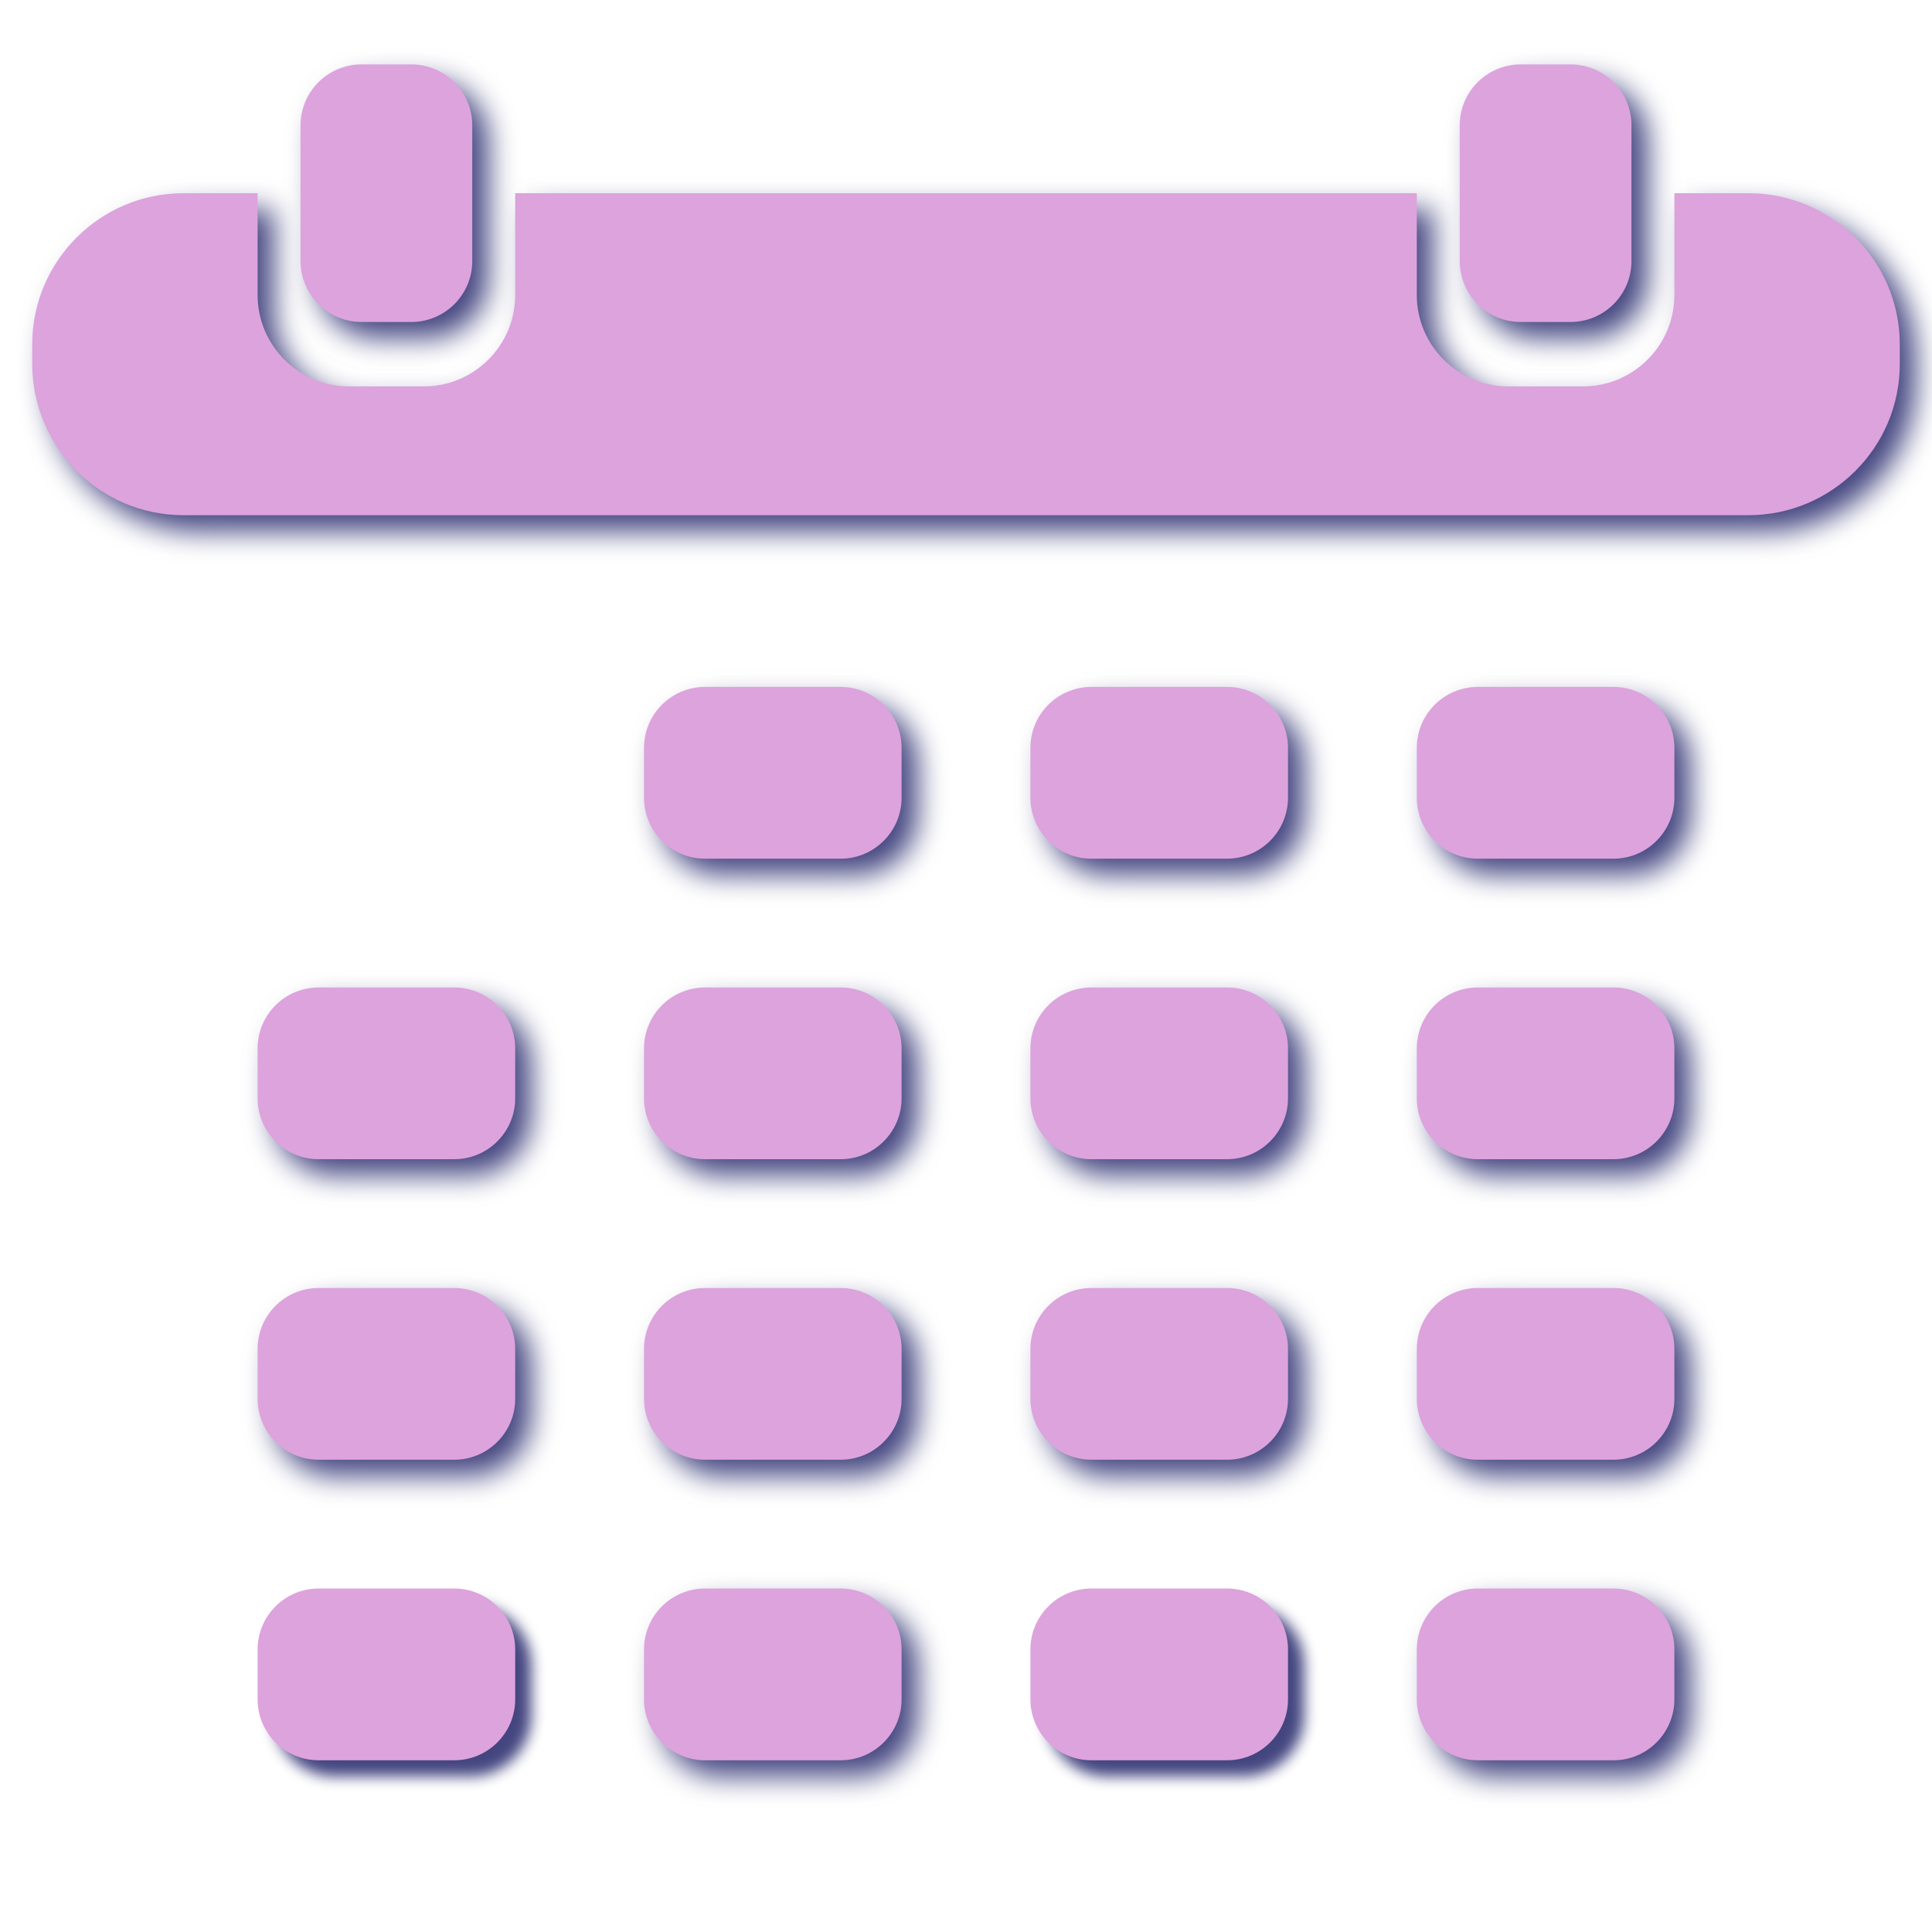
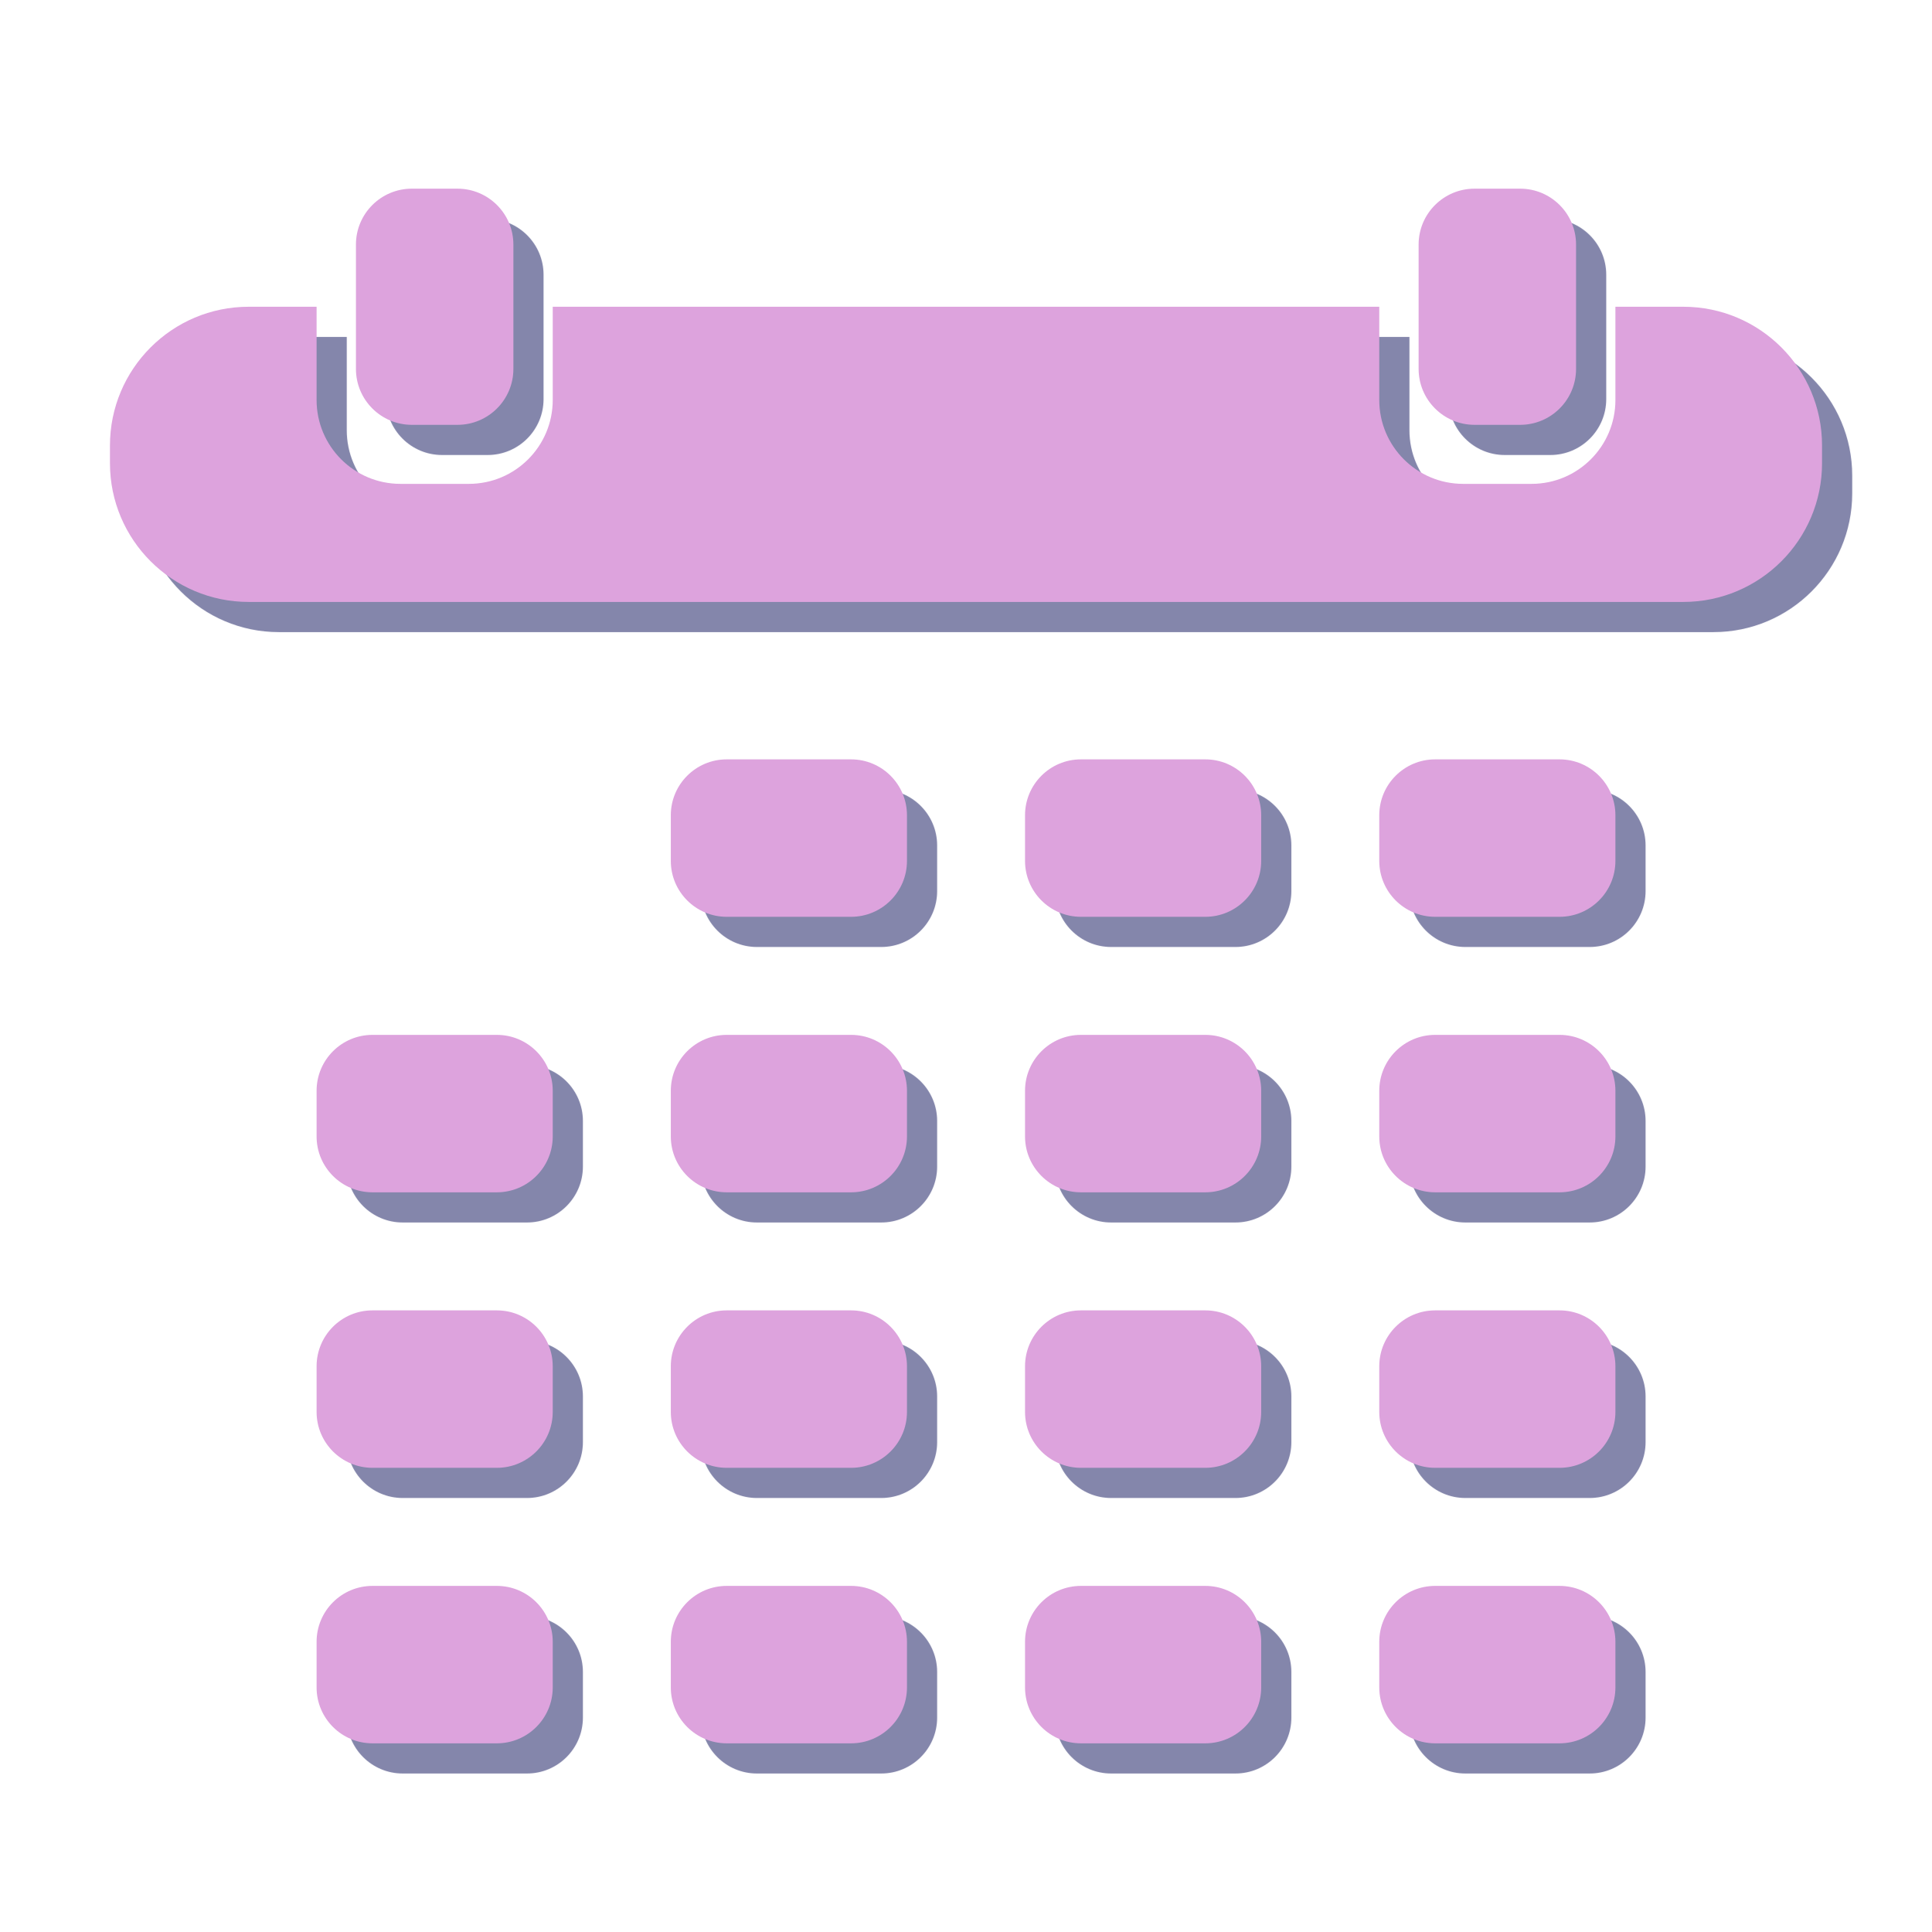
- <svg xmlns="http://www.w3.org/2000/svg" style="isolation:isolate" viewBox="0 0 60 60" width="60pt" height="60pt">
+ <svg xmlns="http://www.w3.org/2000/svg" style="isolation:isolate" viewBox="0 0 128 128" width="128pt" height="128pt">
  <defs>
-     <clipPath id="_clipPath_n8nIE252HYh42Ctkuinu72UCMvO0jWPI">
-       <rect width="60" height="60" />
+     <clipPath id="_clipPath_DUV0BiM6duVq7FKziqyeC5qMIpPFjGDe">
+       <rect width="128" height="128" />
    </clipPath>
  </defs>
-   <g clip-path="url(#_clipPath_n8nIE252HYh42Ctkuinu72UCMvO0jWPI)">
-     <defs>
-       <filter id="iwYJamEuwmHriWEGeKphUzy0oyk6mf4r" x="-200%" y="-200%" width="400%" height="400%" filterUnits="objectBoundingBox" color-interpolation-filters="sRGB">
-         <feGaussianBlur in="SourceGraphic" stdDeviation="0.429" />
-         <feOffset dx="0.5" dy="0.5" result="pf_100_offsetBlur" />
-         <feFlood flood-color="#43457F" flood-opacity="1" />
-         <feComposite in2="pf_100_offsetBlur" operator="in" result="pf_100_dropShadow" />
-         <feBlend in="SourceGraphic" in2="pf_100_dropShadow" mode="normal" />
-       </filter>
-     </defs>
-     <g filter="url(#iwYJamEuwmHriWEGeKphUzy0oyk6mf4r)">
-       <path d=" M 52 6 L 54.3 6 C 56.894 6 59 8.106 59 10.7 L 59 11.3 C 59 13.894 56.894 16 54.3 16 L 5.7 16 C 3.106 16 1 13.894 1 11.3 L 1 10.7 C 1 8.106 3.106 6 5.7 6 L 8 6 L 8 9.16 C 8 10.727 9.273 12 10.84 12 L 13.16 12 C 14.727 12 16 10.727 16 9.16 L 16 6 L 44 6 L 44 9.16 C 44 10.727 45.273 12 46.84 12 L 49.16 12 C 50.727 12 52 10.727 52 9.16 L 52 6 Z " fill-rule="evenodd" fill="rgb(221,163,221)" />
-     </g>
-     <defs>
-       <filter id="FL9H479aEiMA3HPUy8fJWf2mss7N9mnb" x="-200%" y="-200%" width="400%" height="400%" filterUnits="objectBoundingBox" color-interpolation-filters="sRGB">
-         <feGaussianBlur in="SourceGraphic" stdDeviation="0.429" />
-         <feOffset dx="0.5" dy="0.5" result="pf_100_offsetBlur" />
-         <feFlood flood-color="#43457F" flood-opacity="1" />
-         <feComposite in2="pf_100_offsetBlur" operator="in" result="pf_100_dropShadow" />
-         <feBlend in="SourceGraphic" in2="pf_100_dropShadow" mode="normal" />
-       </filter>
-     </defs>
-     <g filter="url(#FL9H479aEiMA3HPUy8fJWf2mss7N9mnb)">
-       <path d="M 14.667 3.893 L 14.667 8.107 C 14.667 9.152 13.818 10 12.773 10 L 11.227 10 C 10.182 10 9.333 9.152 9.333 8.107 L 9.333 3.893 C 9.333 2.848 10.182 2 11.227 2 L 12.773 2 C 13.818 2 14.667 2.848 14.667 3.893 Z" style="stroke:none;fill:#DDA3DD;stroke-miterlimit:10;" />
-     </g>
-     <defs>
-       <filter id="xNexjqJuSgXQeU90mFRyFdmPTdarDqbN" x="-200%" y="-200%" width="400%" height="400%" filterUnits="objectBoundingBox" color-interpolation-filters="sRGB">
-         <feGaussianBlur in="SourceGraphic" stdDeviation="0.429" />
-         <feOffset dx="0.5" dy="0.5" result="pf_100_offsetBlur" />
-         <feFlood flood-color="#43457F" flood-opacity="1" />
-         <feComposite in2="pf_100_offsetBlur" operator="in" result="pf_100_dropShadow" />
-         <feBlend in="SourceGraphic" in2="pf_100_dropShadow" mode="normal" />
-       </filter>
-     </defs>
-     <g filter="url(#xNexjqJuSgXQeU90mFRyFdmPTdarDqbN)">
-       <path d="M 50.667 3.893 L 50.667 8.107 C 50.667 9.152 49.818 10 48.773 10 L 47.227 10 C 46.182 10 45.333 9.152 45.333 8.107 L 45.333 3.893 C 45.333 2.848 46.182 2 47.227 2 L 48.773 2 C 49.818 2 50.667 2.848 50.667 3.893 Z" style="stroke:none;fill:#DDA3DD;stroke-miterlimit:10;" />
-     </g>
-     <defs>
-       <filter id="ocS7NquOszdgp5x6LEPi5tbgnnRDLwgg" x="-200%" y="-200%" width="400%" height="400%" filterUnits="objectBoundingBox" color-interpolation-filters="sRGB">
-         <feGaussianBlur in="SourceGraphic" stdDeviation="0.429" />
-         <feOffset dx="0.5" dy="0.5" result="pf_100_offsetBlur" />
-         <feFlood flood-color="#43457F" flood-opacity="1" />
-         <feComposite in2="pf_100_offsetBlur" operator="in" result="pf_100_dropShadow" />
-         <feBlend in="SourceGraphic" in2="pf_100_dropShadow" mode="normal" />
-       </filter>
-     </defs>
-     <g filter="url(#ocS7NquOszdgp5x6LEPi5tbgnnRDLwgg)">
-       <path d="M 9.893 30.667 L 14.107 30.667 C 15.152 30.667 16 31.515 16 32.56 L 16 34.107 C 16 35.152 15.152 36 14.107 36 L 9.893 36 C 8.848 36 8 35.152 8 34.107 L 8 32.56 C 8 31.515 8.848 30.667 9.893 30.667 Z" style="stroke:none;fill:#DDA3DD;stroke-miterlimit:10;" />
-     </g>
-     <defs>
-       <filter id="QW2hKgj7Gl8zS25Jr6gfk5GHcpSd28Am" x="-200%" y="-200%" width="400%" height="400%" filterUnits="objectBoundingBox" color-interpolation-filters="sRGB">
-         <feGaussianBlur in="SourceGraphic" stdDeviation="0.429" />
-         <feOffset dx="0.5" dy="0.5" result="pf_100_offsetBlur" />
-         <feFlood flood-color="#43457F" flood-opacity="1" />
-         <feComposite in2="pf_100_offsetBlur" operator="in" result="pf_100_dropShadow" />
-         <feBlend in="SourceGraphic" in2="pf_100_dropShadow" mode="normal" />
-       </filter>
-     </defs>
-     <g filter="url(#QW2hKgj7Gl8zS25Jr6gfk5GHcpSd28Am)">
-       <path d="M 9.893 40 L 14.107 40 C 15.152 40 16 40.848 16 41.893 L 16 43.44 C 16 44.485 15.152 45.333 14.107 45.333 L 9.893 45.333 C 8.848 45.333 8 44.485 8 43.44 L 8 41.893 C 8 40.848 8.848 40 9.893 40 Z" style="stroke:none;fill:#DDA3DD;stroke-miterlimit:10;" />
-     </g>
-     <defs>
-       <filter id="8x9HIOgzW3eX5vIE0DuonBLRzN50TWJZ" x="-200%" y="-200%" width="400%" height="400%" filterUnits="objectBoundingBox" color-interpolation-filters="sRGB">
-         <feGaussianBlur in="SourceGraphic" stdDeviation="0.215" />
-         <feOffset dx="0.5" dy="0.5" result="pf_100_offsetBlur" />
-         <feFlood flood-color="#43457F" flood-opacity="1" />
-         <feComposite in2="pf_100_offsetBlur" operator="in" result="pf_100_dropShadow" />
-         <feBlend in="SourceGraphic" in2="pf_100_dropShadow" mode="normal" />
-       </filter>
-     </defs>
-     <g filter="url(#8x9HIOgzW3eX5vIE0DuonBLRzN50TWJZ)">
-       <path d="M 9.893 49.333 L 14.107 49.333 C 15.152 49.333 16 50.182 16 51.227 L 16 52.773 C 16 53.818 15.152 54.667 14.107 54.667 L 9.893 54.667 C 8.848 54.667 8 53.818 8 52.773 L 8 51.227 C 8 50.182 8.848 49.333 9.893 49.333 Z" style="stroke:none;fill:#DDA3DD;stroke-miterlimit:10;" />
-     </g>
-     <defs>
-       <filter id="PBayUjN4wf8K1aZ9GZ5KE1HIsEN1idKZ" x="-200%" y="-200%" width="400%" height="400%" filterUnits="objectBoundingBox" color-interpolation-filters="sRGB">
-         <feGaussianBlur in="SourceGraphic" stdDeviation="0.429" />
-         <feOffset dx="0.5" dy="0.5" result="pf_100_offsetBlur" />
-         <feFlood flood-color="#43457F" flood-opacity="1" />
-         <feComposite in2="pf_100_offsetBlur" operator="in" result="pf_100_dropShadow" />
-         <feBlend in="SourceGraphic" in2="pf_100_dropShadow" mode="normal" />
-       </filter>
-     </defs>
-     <g filter="url(#PBayUjN4wf8K1aZ9GZ5KE1HIsEN1idKZ)">
-       <path d="M 21.893 21.333 L 26.107 21.333 C 27.152 21.333 28 22.182 28 23.227 L 28 24.773 C 28 25.818 27.152 26.667 26.107 26.667 L 21.893 26.667 C 20.848 26.667 20 25.818 20 24.773 L 20 23.227 C 20 22.182 20.848 21.333 21.893 21.333 Z" style="stroke:none;fill:#DDA3DD;stroke-miterlimit:10;" />
-     </g>
-     <defs>
-       <filter id="a37g2wJAabXJdgkki6lObrIN7gUelNaR" x="-200%" y="-200%" width="400%" height="400%" filterUnits="objectBoundingBox" color-interpolation-filters="sRGB">
-         <feGaussianBlur in="SourceGraphic" stdDeviation="0.429" />
-         <feOffset dx="0.5" dy="0.5" result="pf_100_offsetBlur" />
-         <feFlood flood-color="#43457F" flood-opacity="1" />
-         <feComposite in2="pf_100_offsetBlur" operator="in" result="pf_100_dropShadow" />
-         <feBlend in="SourceGraphic" in2="pf_100_dropShadow" mode="normal" />
-       </filter>
-     </defs>
-     <g filter="url(#a37g2wJAabXJdgkki6lObrIN7gUelNaR)">
-       <path d="M 21.893 30.667 L 26.107 30.667 C 27.152 30.667 28 31.515 28 32.56 L 28 34.107 C 28 35.152 27.152 36 26.107 36 L 21.893 36 C 20.848 36 20 35.152 20 34.107 L 20 32.56 C 20 31.515 20.848 30.667 21.893 30.667 Z" style="stroke:none;fill:#DDA3DD;stroke-miterlimit:10;" />
-     </g>
-     <defs>
-       <filter id="kcgrhE0Esli6bO1SmX9m7UQdMErAnZMN" x="-200%" y="-200%" width="400%" height="400%" filterUnits="objectBoundingBox" color-interpolation-filters="sRGB">
-         <feGaussianBlur in="SourceGraphic" stdDeviation="0.429" />
-         <feOffset dx="0.5" dy="0.5" result="pf_100_offsetBlur" />
-         <feFlood flood-color="#43457F" flood-opacity="1" />
-         <feComposite in2="pf_100_offsetBlur" operator="in" result="pf_100_dropShadow" />
-         <feBlend in="SourceGraphic" in2="pf_100_dropShadow" mode="normal" />
-       </filter>
-     </defs>
-     <g filter="url(#kcgrhE0Esli6bO1SmX9m7UQdMErAnZMN)">
-       <path d="M 21.893 40 L 26.107 40 C 27.152 40 28 40.848 28 41.893 L 28 43.44 C 28 44.485 27.152 45.333 26.107 45.333 L 21.893 45.333 C 20.848 45.333 20 44.485 20 43.44 L 20 41.893 C 20 40.848 20.848 40 21.893 40 Z" style="stroke:none;fill:#DDA3DD;stroke-miterlimit:10;" />
-     </g>
-     <defs>
-       <filter id="3Lp2RzUMG0j8CZ4o18nN0wfJDxTQ7LJJ" x="-200%" y="-200%" width="400%" height="400%" filterUnits="objectBoundingBox" color-interpolation-filters="sRGB">
-         <feGaussianBlur in="SourceGraphic" stdDeviation="0.429" />
-         <feOffset dx="0.5" dy="0.5" result="pf_100_offsetBlur" />
-         <feFlood flood-color="#43457F" flood-opacity="1" />
-         <feComposite in2="pf_100_offsetBlur" operator="in" result="pf_100_dropShadow" />
-         <feBlend in="SourceGraphic" in2="pf_100_dropShadow" mode="normal" />
-       </filter>
-     </defs>
-     <g filter="url(#3Lp2RzUMG0j8CZ4o18nN0wfJDxTQ7LJJ)">
-       <path d="M 21.893 49.333 L 26.107 49.333 C 27.152 49.333 28 50.182 28 51.227 L 28 52.773 C 28 53.818 27.152 54.667 26.107 54.667 L 21.893 54.667 C 20.848 54.667 20 53.818 20 52.773 L 20 51.227 C 20 50.182 20.848 49.333 21.893 49.333 Z" style="stroke:none;fill:#DDA3DD;stroke-miterlimit:10;" />
-     </g>
-     <defs>
-       <filter id="NPQON1CxijeXvbAK6xfmzwdE2AYBkPlY" x="-200%" y="-200%" width="400%" height="400%" filterUnits="objectBoundingBox" color-interpolation-filters="sRGB">
-         <feGaussianBlur in="SourceGraphic" stdDeviation="0.429" />
-         <feOffset dx="0.5" dy="0.5" result="pf_100_offsetBlur" />
-         <feFlood flood-color="#43457F" flood-opacity="1" />
-         <feComposite in2="pf_100_offsetBlur" operator="in" result="pf_100_dropShadow" />
-         <feBlend in="SourceGraphic" in2="pf_100_dropShadow" mode="normal" />
-       </filter>
-     </defs>
-     <g filter="url(#NPQON1CxijeXvbAK6xfmzwdE2AYBkPlY)">
-       <path d="M 33.893 21.333 L 38.107 21.333 C 39.152 21.333 40 22.182 40 23.227 L 40 24.773 C 40 25.818 39.152 26.667 38.107 26.667 L 33.893 26.667 C 32.848 26.667 32 25.818 32 24.773 L 32 23.227 C 32 22.182 32.848 21.333 33.893 21.333 Z" style="stroke:none;fill:#DDA3DD;stroke-miterlimit:10;" />
-     </g>
-     <defs>
-       <filter id="15PJDzzIXrpyropKDooHeBzTt2VG3nR5" x="-200%" y="-200%" width="400%" height="400%" filterUnits="objectBoundingBox" color-interpolation-filters="sRGB">
-         <feGaussianBlur in="SourceGraphic" stdDeviation="0.429" />
-         <feOffset dx="0.5" dy="0.5" result="pf_100_offsetBlur" />
-         <feFlood flood-color="#43457F" flood-opacity="1" />
-         <feComposite in2="pf_100_offsetBlur" operator="in" result="pf_100_dropShadow" />
-         <feBlend in="SourceGraphic" in2="pf_100_dropShadow" mode="normal" />
-       </filter>
-     </defs>
-     <g filter="url(#15PJDzzIXrpyropKDooHeBzTt2VG3nR5)">
-       <path d="M 33.893 30.667 L 38.107 30.667 C 39.152 30.667 40 31.515 40 32.56 L 40 34.107 C 40 35.152 39.152 36 38.107 36 L 33.893 36 C 32.848 36 32 35.152 32 34.107 L 32 32.56 C 32 31.515 32.848 30.667 33.893 30.667 Z" style="stroke:none;fill:#DDA3DD;stroke-miterlimit:10;" />
-     </g>
-     <defs>
-       <filter id="bG4DaQeSLmyXoq0hhcwR9YA8gey5UJTY" x="-200%" y="-200%" width="400%" height="400%" filterUnits="objectBoundingBox" color-interpolation-filters="sRGB">
-         <feGaussianBlur in="SourceGraphic" stdDeviation="0.429" />
-         <feOffset dx="0.5" dy="0.5" result="pf_100_offsetBlur" />
-         <feFlood flood-color="#43457F" flood-opacity="1" />
-         <feComposite in2="pf_100_offsetBlur" operator="in" result="pf_100_dropShadow" />
-         <feBlend in="SourceGraphic" in2="pf_100_dropShadow" mode="normal" />
-       </filter>
-     </defs>
-     <g filter="url(#bG4DaQeSLmyXoq0hhcwR9YA8gey5UJTY)">
-       <path d="M 33.893 40 L 38.107 40 C 39.152 40 40 40.848 40 41.893 L 40 43.44 C 40 44.485 39.152 45.333 38.107 45.333 L 33.893 45.333 C 32.848 45.333 32 44.485 32 43.44 L 32 41.893 C 32 40.848 32.848 40 33.893 40 Z" style="stroke:none;fill:#DDA3DD;stroke-miterlimit:10;" />
-     </g>
-     <defs>
-       <filter id="5n7ofpiCE0vRkzZ4aDrc0zHDXTfs0u2a" x="-200%" y="-200%" width="400%" height="400%" filterUnits="objectBoundingBox" color-interpolation-filters="sRGB">
-         <feGaussianBlur in="SourceGraphic" stdDeviation="0.215" />
-         <feOffset dx="0.5" dy="0.5" result="pf_100_offsetBlur" />
-         <feFlood flood-color="#43457F" flood-opacity="1" />
-         <feComposite in2="pf_100_offsetBlur" operator="in" result="pf_100_dropShadow" />
-         <feBlend in="SourceGraphic" in2="pf_100_dropShadow" mode="normal" />
-       </filter>
-     </defs>
-     <g filter="url(#5n7ofpiCE0vRkzZ4aDrc0zHDXTfs0u2a)">
-       <path d="M 33.893 49.333 L 38.107 49.333 C 39.152 49.333 40 50.182 40 51.227 L 40 52.773 C 40 53.818 39.152 54.667 38.107 54.667 L 33.893 54.667 C 32.848 54.667 32 53.818 32 52.773 L 32 51.227 C 32 50.182 32.848 49.333 33.893 49.333 Z" style="stroke:none;fill:#DDA3DD;stroke-miterlimit:10;" />
-     </g>
-     <defs>
-       <filter id="Y0CDJLYxQx7C44Y9678pzXoaUsAqQ5hf" x="-200%" y="-200%" width="400%" height="400%" filterUnits="objectBoundingBox" color-interpolation-filters="sRGB">
-         <feGaussianBlur in="SourceGraphic" stdDeviation="0.429" />
-         <feOffset dx="0.5" dy="0.5" result="pf_100_offsetBlur" />
-         <feFlood flood-color="#43457F" flood-opacity="1" />
-         <feComposite in2="pf_100_offsetBlur" operator="in" result="pf_100_dropShadow" />
-         <feBlend in="SourceGraphic" in2="pf_100_dropShadow" mode="normal" />
-       </filter>
-     </defs>
-     <g filter="url(#Y0CDJLYxQx7C44Y9678pzXoaUsAqQ5hf)">
-       <path d="M 45.893 21.333 L 50.107 21.333 C 51.152 21.333 52 22.182 52 23.227 L 52 24.773 C 52 25.818 51.152 26.667 50.107 26.667 L 45.893 26.667 C 44.848 26.667 44 25.818 44 24.773 L 44 23.227 C 44 22.182 44.848 21.333 45.893 21.333 Z" style="stroke:none;fill:#DDA3DD;stroke-miterlimit:10;" />
-     </g>
-     <defs>
-       <filter id="MgNCstRomGv0qogmlBIWj9dwgpX3h0Iq" x="-200%" y="-200%" width="400%" height="400%" filterUnits="objectBoundingBox" color-interpolation-filters="sRGB">
-         <feGaussianBlur in="SourceGraphic" stdDeviation="0.429" />
-         <feOffset dx="0.5" dy="0.5" result="pf_100_offsetBlur" />
-         <feFlood flood-color="#43457F" flood-opacity="1" />
-         <feComposite in2="pf_100_offsetBlur" operator="in" result="pf_100_dropShadow" />
-         <feBlend in="SourceGraphic" in2="pf_100_dropShadow" mode="normal" />
-       </filter>
-     </defs>
-     <g filter="url(#MgNCstRomGv0qogmlBIWj9dwgpX3h0Iq)">
-       <path d="M 45.893 30.667 L 50.107 30.667 C 51.152 30.667 52 31.515 52 32.56 L 52 34.107 C 52 35.152 51.152 36 50.107 36 L 45.893 36 C 44.848 36 44 35.152 44 34.107 L 44 32.56 C 44 31.515 44.848 30.667 45.893 30.667 Z" style="stroke:none;fill:#DDA3DD;stroke-miterlimit:10;" />
-     </g>
-     <defs>
-       <filter id="u4osBY6YrbOng1wguX7GBf4h1da5H9pC" x="-200%" y="-200%" width="400%" height="400%" filterUnits="objectBoundingBox" color-interpolation-filters="sRGB">
-         <feGaussianBlur in="SourceGraphic" stdDeviation="0.429" />
-         <feOffset dx="0.5" dy="0.5" result="pf_100_offsetBlur" />
-         <feFlood flood-color="#43457F" flood-opacity="1" />
-         <feComposite in2="pf_100_offsetBlur" operator="in" result="pf_100_dropShadow" />
-         <feBlend in="SourceGraphic" in2="pf_100_dropShadow" mode="normal" />
-       </filter>
-     </defs>
-     <g filter="url(#u4osBY6YrbOng1wguX7GBf4h1da5H9pC)">
-       <path d="M 45.893 40 L 50.107 40 C 51.152 40 52 40.848 52 41.893 L 52 43.44 C 52 44.485 51.152 45.333 50.107 45.333 L 45.893 45.333 C 44.848 45.333 44 44.485 44 43.44 L 44 41.893 C 44 40.848 44.848 40 45.893 40 Z" style="stroke:none;fill:#DDA3DD;stroke-miterlimit:10;" />
-     </g>
-     <defs>
-       <filter id="suP8FaXsiuPALuziVZSq17tRg65pBigO" x="-200%" y="-200%" width="400%" height="400%" filterUnits="objectBoundingBox" color-interpolation-filters="sRGB">
-         <feGaussianBlur in="SourceGraphic" stdDeviation="0.429" />
-         <feOffset dx="0.5" dy="0.5" result="pf_100_offsetBlur" />
-         <feFlood flood-color="#43457F" flood-opacity="1" />
-         <feComposite in2="pf_100_offsetBlur" operator="in" result="pf_100_dropShadow" />
-         <feBlend in="SourceGraphic" in2="pf_100_dropShadow" mode="normal" />
-       </filter>
-     </defs>
-     <g filter="url(#suP8FaXsiuPALuziVZSq17tRg65pBigO)">
-       <path d="M 45.893 49.333 L 50.107 49.333 C 51.152 49.333 52 50.182 52 51.227 L 52 52.773 C 52 53.818 51.152 54.667 50.107 54.667 L 45.893 54.667 C 44.848 54.667 44 53.818 44 52.773 L 44 51.227 C 44 50.182 44.848 49.333 45.893 49.333 Z" style="stroke:none;fill:#DDA3DD;stroke-miterlimit:10;" />
+   <g clip-path="url(#_clipPath_DUV0BiM6duVq7FKziqyeC5qMIpPFjGDe)">
+     <defs>
+       <filter id="RegsmJG9FtZv9Wp8fXWack1RyntEwNm9" x="-200%" y="-200%" width="400%" height="400%" filterUnits="objectBoundingBox" color-interpolation-filters="sRGB">
+         <feGaussianBlur in="SourceGraphic" stdDeviation="0" />
+         <feOffset dx="2" dy="2" result="pf_100_offsetBlur" />
+         <feFlood flood-color="#43457F" flood-opacity="0.65" />
+         <feComposite in2="pf_100_offsetBlur" operator="in" result="pf_100_dropShadow" />
+         <feBlend in="SourceGraphic" in2="pf_100_dropShadow" mode="normal" />
+       </filter>
+     </defs>
+     <g filter="url(#RegsmJG9FtZv9Wp8fXWack1RyntEwNm9)">
+       <path d=" M 107.025 20.323 L 111.523 20.323 C 116.596 20.323 120.715 24.441 120.715 29.515 L 120.715 30.688 C 120.715 35.761 116.596 39.88 111.523 39.88 L 16.477 39.88 C 11.404 39.88 7.285 35.761 7.285 30.688 L 7.285 29.515 C 7.285 24.441 11.404 20.323 16.477 20.323 L 20.975 20.323 L 20.975 26.503 C 20.975 29.568 23.463 32.057 26.529 32.057 L 31.066 32.057 C 34.132 32.057 36.62 29.568 36.62 26.503 L 36.62 20.323 L 91.38 20.323 L 91.38 26.503 C 91.38 29.568 93.868 32.057 96.934 32.057 L 101.471 32.057 C 104.537 32.057 107.025 29.568 107.025 26.503 L 107.025 20.323 Z " fill-rule="evenodd" fill="rgb(221,163,221)" />
+     </g>
+     <defs>
+       <filter id="JHv0EMx9ngTOleuovwTiPov3id39CZzE" x="-200%" y="-200%" width="400%" height="400%" filterUnits="objectBoundingBox" color-interpolation-filters="sRGB">
+         <feGaussianBlur in="SourceGraphic" stdDeviation="0" />
+         <feOffset dx="2" dy="2" result="pf_100_offsetBlur" />
+         <feFlood flood-color="#43457F" flood-opacity="0.65" />
+         <feComposite in2="pf_100_offsetBlur" operator="in" result="pf_100_dropShadow" />
+         <feBlend in="SourceGraphic" in2="pf_100_dropShadow" mode="normal" />
+       </filter>
+     </defs>
+     <g filter="url(#JHv0EMx9ngTOleuovwTiPov3id39CZzE)">
+       <path d="M 34.013 16.203 L 34.013 24.443 C 34.013 26.486 32.353 28.146 30.31 28.146 L 27.285 28.146 C 25.241 28.146 23.582 26.486 23.582 24.443 L 23.582 16.203 C 23.582 14.159 25.241 12.5 27.285 12.5 L 30.31 12.5 C 32.353 12.5 34.013 14.159 34.013 16.203 Z" style="stroke:none;fill:#DDA3DD;stroke-miterlimit:10;" />
+     </g>
+     <defs>
+       <filter id="abw5hjSma5tzsQvM3gfzjhxfP0xouPRc" x="-200%" y="-200%" width="400%" height="400%" filterUnits="objectBoundingBox" color-interpolation-filters="sRGB">
+         <feGaussianBlur in="SourceGraphic" stdDeviation="0" />
+         <feOffset dx="2" dy="2" result="pf_100_offsetBlur" />
+         <feFlood flood-color="#43457F" flood-opacity="0.65" />
+         <feComposite in2="pf_100_offsetBlur" operator="in" result="pf_100_dropShadow" />
+         <feBlend in="SourceGraphic" in2="pf_100_dropShadow" mode="normal" />
+       </filter>
+     </defs>
+     <g filter="url(#abw5hjSma5tzsQvM3gfzjhxfP0xouPRc)">
+       <path d="M 104.418 16.203 L 104.418 24.443 C 104.418 26.486 102.759 28.146 100.715 28.146 L 97.69 28.146 C 95.647 28.146 93.987 26.486 93.987 24.443 L 93.987 16.203 C 93.987 14.159 95.647 12.5 97.69 12.5 L 100.715 12.5 C 102.759 12.5 104.418 14.159 104.418 16.203 Z" style="stroke:none;fill:#DDA3DD;stroke-miterlimit:10;" />
+     </g>
+     <defs>
+       <filter id="fcRhjnualGW1TM1BdM11zl7wjdwGOiGs" x="-200%" y="-200%" width="400%" height="400%" filterUnits="objectBoundingBox" color-interpolation-filters="sRGB">
+         <feGaussianBlur in="SourceGraphic" stdDeviation="0" />
+         <feOffset dx="2" dy="2" result="pf_100_offsetBlur" />
+         <feFlood flood-color="#43457F" flood-opacity="0.65" />
+         <feComposite in2="pf_100_offsetBlur" operator="in" result="pf_100_dropShadow" />
+         <feBlend in="SourceGraphic" in2="pf_100_dropShadow" mode="normal" />
+       </filter>
+     </defs>
+     <g filter="url(#fcRhjnualGW1TM1BdM11zl7wjdwGOiGs)">
+       <path d="M 24.677 68.563 L 32.917 68.563 C 34.961 68.563 36.62 70.222 36.62 72.266 L 36.62 75.291 C 36.62 77.335 34.961 78.994 32.917 78.994 L 24.677 78.994 C 22.634 78.994 20.975 77.335 20.975 75.291 L 20.975 72.266 C 20.975 70.222 22.634 68.563 24.677 68.563 Z" style="stroke:none;fill:#DDA3DD;stroke-miterlimit:10;" />
+     </g>
+     <defs>
+       <filter id="psw8L5rnEsv1uymJN90oQ4bf0PILBUmS" x="-200%" y="-200%" width="400%" height="400%" filterUnits="objectBoundingBox" color-interpolation-filters="sRGB">
+         <feGaussianBlur in="SourceGraphic" stdDeviation="0" />
+         <feOffset dx="2" dy="2" result="pf_100_offsetBlur" />
+         <feFlood flood-color="#43457F" flood-opacity="0.65" />
+         <feComposite in2="pf_100_offsetBlur" operator="in" result="pf_100_dropShadow" />
+         <feBlend in="SourceGraphic" in2="pf_100_dropShadow" mode="normal" />
+       </filter>
+     </defs>
+     <g filter="url(#psw8L5rnEsv1uymJN90oQ4bf0PILBUmS)">
+       <path d="M 24.677 86.816 L 32.917 86.816 C 34.961 86.816 36.62 88.476 36.62 90.519 L 36.62 93.544 C 36.62 95.588 34.961 97.247 32.917 97.247 L 24.677 97.247 C 22.634 97.247 20.975 95.588 20.975 93.544 L 20.975 90.519 C 20.975 88.476 22.634 86.816 24.677 86.816 Z" style="stroke:none;fill:#DDA3DD;stroke-miterlimit:10;" />
+     </g>
+     <defs>
+       <filter id="mpVdUuLk1ZgkZsz4LaelTRgOzz0mrRM3" x="-200%" y="-200%" width="400%" height="400%" filterUnits="objectBoundingBox" color-interpolation-filters="sRGB">
+         <feGaussianBlur in="SourceGraphic" stdDeviation="0" />
+         <feOffset dx="2" dy="2" result="pf_100_offsetBlur" />
+         <feFlood flood-color="#43457F" flood-opacity="0.65" />
+         <feComposite in2="pf_100_offsetBlur" operator="in" result="pf_100_dropShadow" />
+         <feBlend in="SourceGraphic" in2="pf_100_dropShadow" mode="normal" />
+       </filter>
+     </defs>
+     <g filter="url(#mpVdUuLk1ZgkZsz4LaelTRgOzz0mrRM3)">
+       <path d="M 24.677 105.07 L 32.917 105.07 C 34.961 105.07 36.62 106.729 36.62 108.772 L 36.62 111.797 C 36.62 113.841 34.961 115.5 32.917 115.5 L 24.677 115.5 C 22.634 115.5 20.975 113.841 20.975 111.797 L 20.975 108.772 C 20.975 106.729 22.634 105.07 24.677 105.07 Z" style="stroke:none;fill:#DDA3DD;stroke-miterlimit:10;" />
+     </g>
+     <defs>
+       <filter id="ylYbJ1j9VawdfJ98a1VmQ3URK2X2WDQp" x="-200%" y="-200%" width="400%" height="400%" filterUnits="objectBoundingBox" color-interpolation-filters="sRGB">
+         <feGaussianBlur in="SourceGraphic" stdDeviation="0" />
+         <feOffset dx="2" dy="2" result="pf_100_offsetBlur" />
+         <feFlood flood-color="#43457F" flood-opacity="0.65" />
+         <feComposite in2="pf_100_offsetBlur" operator="in" result="pf_100_dropShadow" />
+         <feBlend in="SourceGraphic" in2="pf_100_dropShadow" mode="normal" />
+       </filter>
+     </defs>
+     <g filter="url(#ylYbJ1j9VawdfJ98a1VmQ3URK2X2WDQp)">
+       <path d="M 48.146 50.31 L 56.386 50.31 C 58.429 50.31 60.089 51.969 60.089 54.013 L 60.089 57.038 C 60.089 59.081 58.429 60.741 56.386 60.741 L 48.146 60.741 C 46.102 60.741 44.443 59.081 44.443 57.038 L 44.443 54.013 C 44.443 51.969 46.102 50.31 48.146 50.31 Z" style="stroke:none;fill:#DDA3DD;stroke-miterlimit:10;" />
+     </g>
+     <defs>
+       <filter id="mzPvwn43dbUJWlrWiR0gQYYPmgbtZd7P" x="-200%" y="-200%" width="400%" height="400%" filterUnits="objectBoundingBox" color-interpolation-filters="sRGB">
+         <feGaussianBlur in="SourceGraphic" stdDeviation="0" />
+         <feOffset dx="2" dy="2" result="pf_100_offsetBlur" />
+         <feFlood flood-color="#43457F" flood-opacity="0.65" />
+         <feComposite in2="pf_100_offsetBlur" operator="in" result="pf_100_dropShadow" />
+         <feBlend in="SourceGraphic" in2="pf_100_dropShadow" mode="normal" />
+       </filter>
+     </defs>
+     <g filter="url(#mzPvwn43dbUJWlrWiR0gQYYPmgbtZd7P)">
+       <path d="M 48.146 68.563 L 56.386 68.563 C 58.429 68.563 60.089 70.222 60.089 72.266 L 60.089 75.291 C 60.089 77.335 58.429 78.994 56.386 78.994 L 48.146 78.994 C 46.102 78.994 44.443 77.335 44.443 75.291 L 44.443 72.266 C 44.443 70.222 46.102 68.563 48.146 68.563 Z" style="stroke:none;fill:#DDA3DD;stroke-miterlimit:10;" />
+     </g>
+     <defs>
+       <filter id="AHPHDFjixkKhH9f4D1kvkuaIp3OoWqc4" x="-200%" y="-200%" width="400%" height="400%" filterUnits="objectBoundingBox" color-interpolation-filters="sRGB">
+         <feGaussianBlur in="SourceGraphic" stdDeviation="0" />
+         <feOffset dx="2" dy="2" result="pf_100_offsetBlur" />
+         <feFlood flood-color="#43457F" flood-opacity="0.65" />
+         <feComposite in2="pf_100_offsetBlur" operator="in" result="pf_100_dropShadow" />
+         <feBlend in="SourceGraphic" in2="pf_100_dropShadow" mode="normal" />
+       </filter>
+     </defs>
+     <g filter="url(#AHPHDFjixkKhH9f4D1kvkuaIp3OoWqc4)">
+       <path d="M 48.146 86.816 L 56.386 86.816 C 58.429 86.816 60.089 88.476 60.089 90.519 L 60.089 93.544 C 60.089 95.588 58.429 97.247 56.386 97.247 L 48.146 97.247 C 46.102 97.247 44.443 95.588 44.443 93.544 L 44.443 90.519 C 44.443 88.476 46.102 86.816 48.146 86.816 Z" style="stroke:none;fill:#DDA3DD;stroke-miterlimit:10;" />
+     </g>
+     <defs>
+       <filter id="dzkAA7H08cpqL9PmRABLmjnjjbgwcKQo" x="-200%" y="-200%" width="400%" height="400%" filterUnits="objectBoundingBox" color-interpolation-filters="sRGB">
+         <feGaussianBlur in="SourceGraphic" stdDeviation="0" />
+         <feOffset dx="2" dy="2" result="pf_100_offsetBlur" />
+         <feFlood flood-color="#43457F" flood-opacity="0.65" />
+         <feComposite in2="pf_100_offsetBlur" operator="in" result="pf_100_dropShadow" />
+         <feBlend in="SourceGraphic" in2="pf_100_dropShadow" mode="normal" />
+       </filter>
+     </defs>
+     <g filter="url(#dzkAA7H08cpqL9PmRABLmjnjjbgwcKQo)">
+       <path d="M 48.146 105.07 L 56.386 105.07 C 58.429 105.07 60.089 106.729 60.089 108.772 L 60.089 111.797 C 60.089 113.841 58.429 115.5 56.386 115.5 L 48.146 115.5 C 46.102 115.5 44.443 113.841 44.443 111.797 L 44.443 108.772 C 44.443 106.729 46.102 105.07 48.146 105.07 Z" style="stroke:none;fill:#DDA3DD;stroke-miterlimit:10;" />
+     </g>
+     <defs>
+       <filter id="iyvwaFC2TOS8vXY55FuLXF7tahvYObh2" x="-200%" y="-200%" width="400%" height="400%" filterUnits="objectBoundingBox" color-interpolation-filters="sRGB">
+         <feGaussianBlur in="SourceGraphic" stdDeviation="0" />
+         <feOffset dx="2" dy="2" result="pf_100_offsetBlur" />
+         <feFlood flood-color="#43457F" flood-opacity="0.65" />
+         <feComposite in2="pf_100_offsetBlur" operator="in" result="pf_100_dropShadow" />
+         <feBlend in="SourceGraphic" in2="pf_100_dropShadow" mode="normal" />
+       </filter>
+     </defs>
+     <g filter="url(#iyvwaFC2TOS8vXY55FuLXF7tahvYObh2)">
+       <path d="M 71.614 50.31 L 79.854 50.31 C 81.898 50.31 83.557 51.969 83.557 54.013 L 83.557 57.038 C 83.557 59.081 81.898 60.741 79.854 60.741 L 71.614 60.741 C 69.571 60.741 67.911 59.081 67.911 57.038 L 67.911 54.013 C 67.911 51.969 69.571 50.31 71.614 50.31 Z" style="stroke:none;fill:#DDA3DD;stroke-miterlimit:10;" />
+     </g>
+     <defs>
+       <filter id="aIkJlxpSnGmJAqDni8xZqyqvtaGfLzV6" x="-200%" y="-200%" width="400%" height="400%" filterUnits="objectBoundingBox" color-interpolation-filters="sRGB">
+         <feGaussianBlur in="SourceGraphic" stdDeviation="0" />
+         <feOffset dx="2" dy="2" result="pf_100_offsetBlur" />
+         <feFlood flood-color="#43457F" flood-opacity="0.65" />
+         <feComposite in2="pf_100_offsetBlur" operator="in" result="pf_100_dropShadow" />
+         <feBlend in="SourceGraphic" in2="pf_100_dropShadow" mode="normal" />
+       </filter>
+     </defs>
+     <g filter="url(#aIkJlxpSnGmJAqDni8xZqyqvtaGfLzV6)">
+       <path d="M 71.614 68.563 L 79.854 68.563 C 81.898 68.563 83.557 70.222 83.557 72.266 L 83.557 75.291 C 83.557 77.335 81.898 78.994 79.854 78.994 L 71.614 78.994 C 69.571 78.994 67.911 77.335 67.911 75.291 L 67.911 72.266 C 67.911 70.222 69.571 68.563 71.614 68.563 Z" style="stroke:none;fill:#DDA3DD;stroke-miterlimit:10;" />
+     </g>
+     <defs>
+       <filter id="jT91l74J2DaX916ujzjxlW9WX3tBMp1Y" x="-200%" y="-200%" width="400%" height="400%" filterUnits="objectBoundingBox" color-interpolation-filters="sRGB">
+         <feGaussianBlur in="SourceGraphic" stdDeviation="0" />
+         <feOffset dx="2" dy="2" result="pf_100_offsetBlur" />
+         <feFlood flood-color="#43457F" flood-opacity="0.65" />
+         <feComposite in2="pf_100_offsetBlur" operator="in" result="pf_100_dropShadow" />
+         <feBlend in="SourceGraphic" in2="pf_100_dropShadow" mode="normal" />
+       </filter>
+     </defs>
+     <g filter="url(#jT91l74J2DaX916ujzjxlW9WX3tBMp1Y)">
+       <path d="M 71.614 86.816 L 79.854 86.816 C 81.898 86.816 83.557 88.476 83.557 90.519 L 83.557 93.544 C 83.557 95.588 81.898 97.247 79.854 97.247 L 71.614 97.247 C 69.571 97.247 67.911 95.588 67.911 93.544 L 67.911 90.519 C 67.911 88.476 69.571 86.816 71.614 86.816 Z" style="stroke:none;fill:#DDA3DD;stroke-miterlimit:10;" />
+     </g>
+     <defs>
+       <filter id="7lTXUmVrlzyv7ODi2mIRHhn7LB5SAJdp" x="-200%" y="-200%" width="400%" height="400%" filterUnits="objectBoundingBox" color-interpolation-filters="sRGB">
+         <feGaussianBlur in="SourceGraphic" stdDeviation="0" />
+         <feOffset dx="2" dy="2" result="pf_100_offsetBlur" />
+         <feFlood flood-color="#43457F" flood-opacity="0.65" />
+         <feComposite in2="pf_100_offsetBlur" operator="in" result="pf_100_dropShadow" />
+         <feBlend in="SourceGraphic" in2="pf_100_dropShadow" mode="normal" />
+       </filter>
+     </defs>
+     <g filter="url(#7lTXUmVrlzyv7ODi2mIRHhn7LB5SAJdp)">
+       <path d="M 71.614 105.07 L 79.854 105.07 C 81.898 105.07 83.557 106.729 83.557 108.772 L 83.557 111.797 C 83.557 113.841 81.898 115.5 79.854 115.5 L 71.614 115.5 C 69.571 115.5 67.911 113.841 67.911 111.797 L 67.911 108.772 C 67.911 106.729 69.571 105.07 71.614 105.07 Z" style="stroke:none;fill:#DDA3DD;stroke-miterlimit:10;" />
+     </g>
+     <defs>
+       <filter id="upP0w3TF4o04e3pl9z8MqVfHtD3uALAS" x="-200%" y="-200%" width="400%" height="400%" filterUnits="objectBoundingBox" color-interpolation-filters="sRGB">
+         <feGaussianBlur in="SourceGraphic" stdDeviation="0" />
+         <feOffset dx="2" dy="2" result="pf_100_offsetBlur" />
+         <feFlood flood-color="#43457F" flood-opacity="0.65" />
+         <feComposite in2="pf_100_offsetBlur" operator="in" result="pf_100_dropShadow" />
+         <feBlend in="SourceGraphic" in2="pf_100_dropShadow" mode="normal" />
+       </filter>
+     </defs>
+     <g filter="url(#upP0w3TF4o04e3pl9z8MqVfHtD3uALAS)">
+       <path d="M 95.083 50.31 L 103.323 50.31 C 105.366 50.31 107.025 51.969 107.025 54.013 L 107.025 57.038 C 107.025 59.081 105.366 60.741 103.323 60.741 L 95.083 60.741 C 93.039 60.741 91.38 59.081 91.38 57.038 L 91.38 54.013 C 91.38 51.969 93.039 50.31 95.083 50.31 Z" style="stroke:none;fill:#DDA3DD;stroke-miterlimit:10;" />
+     </g>
+     <defs>
+       <filter id="E3Z5pnzw0qF7k6iIXJHNVdMt7AjfmSzS" x="-200%" y="-200%" width="400%" height="400%" filterUnits="objectBoundingBox" color-interpolation-filters="sRGB">
+         <feGaussianBlur in="SourceGraphic" stdDeviation="0" />
+         <feOffset dx="2" dy="2" result="pf_100_offsetBlur" />
+         <feFlood flood-color="#43457F" flood-opacity="0.65" />
+         <feComposite in2="pf_100_offsetBlur" operator="in" result="pf_100_dropShadow" />
+         <feBlend in="SourceGraphic" in2="pf_100_dropShadow" mode="normal" />
+       </filter>
+     </defs>
+     <g filter="url(#E3Z5pnzw0qF7k6iIXJHNVdMt7AjfmSzS)">
+       <path d="M 95.083 68.563 L 103.323 68.563 C 105.366 68.563 107.025 70.222 107.025 72.266 L 107.025 75.291 C 107.025 77.335 105.366 78.994 103.323 78.994 L 95.083 78.994 C 93.039 78.994 91.38 77.335 91.38 75.291 L 91.38 72.266 C 91.38 70.222 93.039 68.563 95.083 68.563 Z" style="stroke:none;fill:#DDA3DD;stroke-miterlimit:10;" />
+     </g>
+     <defs>
+       <filter id="C9eelUqM5qsbasSAqRAaHc6FPc3hsKCO" x="-200%" y="-200%" width="400%" height="400%" filterUnits="objectBoundingBox" color-interpolation-filters="sRGB">
+         <feGaussianBlur in="SourceGraphic" stdDeviation="0" />
+         <feOffset dx="2" dy="2" result="pf_100_offsetBlur" />
+         <feFlood flood-color="#43457F" flood-opacity="0.65" />
+         <feComposite in2="pf_100_offsetBlur" operator="in" result="pf_100_dropShadow" />
+         <feBlend in="SourceGraphic" in2="pf_100_dropShadow" mode="normal" />
+       </filter>
+     </defs>
+     <g filter="url(#C9eelUqM5qsbasSAqRAaHc6FPc3hsKCO)">
+       <path d="M 95.083 86.816 L 103.323 86.816 C 105.366 86.816 107.025 88.476 107.025 90.519 L 107.025 93.544 C 107.025 95.588 105.366 97.247 103.323 97.247 L 95.083 97.247 C 93.039 97.247 91.38 95.588 91.38 93.544 L 91.38 90.519 C 91.38 88.476 93.039 86.816 95.083 86.816 Z" style="stroke:none;fill:#DDA3DD;stroke-miterlimit:10;" />
+     </g>
+     <defs>
+       <filter id="Bkbxh3jOLmrZcvnlrAcLJlK4DiaL9YZw" x="-200%" y="-200%" width="400%" height="400%" filterUnits="objectBoundingBox" color-interpolation-filters="sRGB">
+         <feGaussianBlur in="SourceGraphic" stdDeviation="0" />
+         <feOffset dx="2" dy="2" result="pf_100_offsetBlur" />
+         <feFlood flood-color="#43457F" flood-opacity="0.65" />
+         <feComposite in2="pf_100_offsetBlur" operator="in" result="pf_100_dropShadow" />
+         <feBlend in="SourceGraphic" in2="pf_100_dropShadow" mode="normal" />
+       </filter>
+     </defs>
+     <g filter="url(#Bkbxh3jOLmrZcvnlrAcLJlK4DiaL9YZw)">
+       <path d="M 95.083 105.07 L 103.323 105.07 C 105.366 105.07 107.025 106.729 107.025 108.772 L 107.025 111.797 C 107.025 113.841 105.366 115.5 103.323 115.5 L 95.083 115.5 C 93.039 115.5 91.38 113.841 91.38 111.797 L 91.38 108.772 C 91.38 106.729 93.039 105.07 95.083 105.07 Z" style="stroke:none;fill:#DDA3DD;stroke-miterlimit:10;" />
    </g>
  </g>
</svg>
